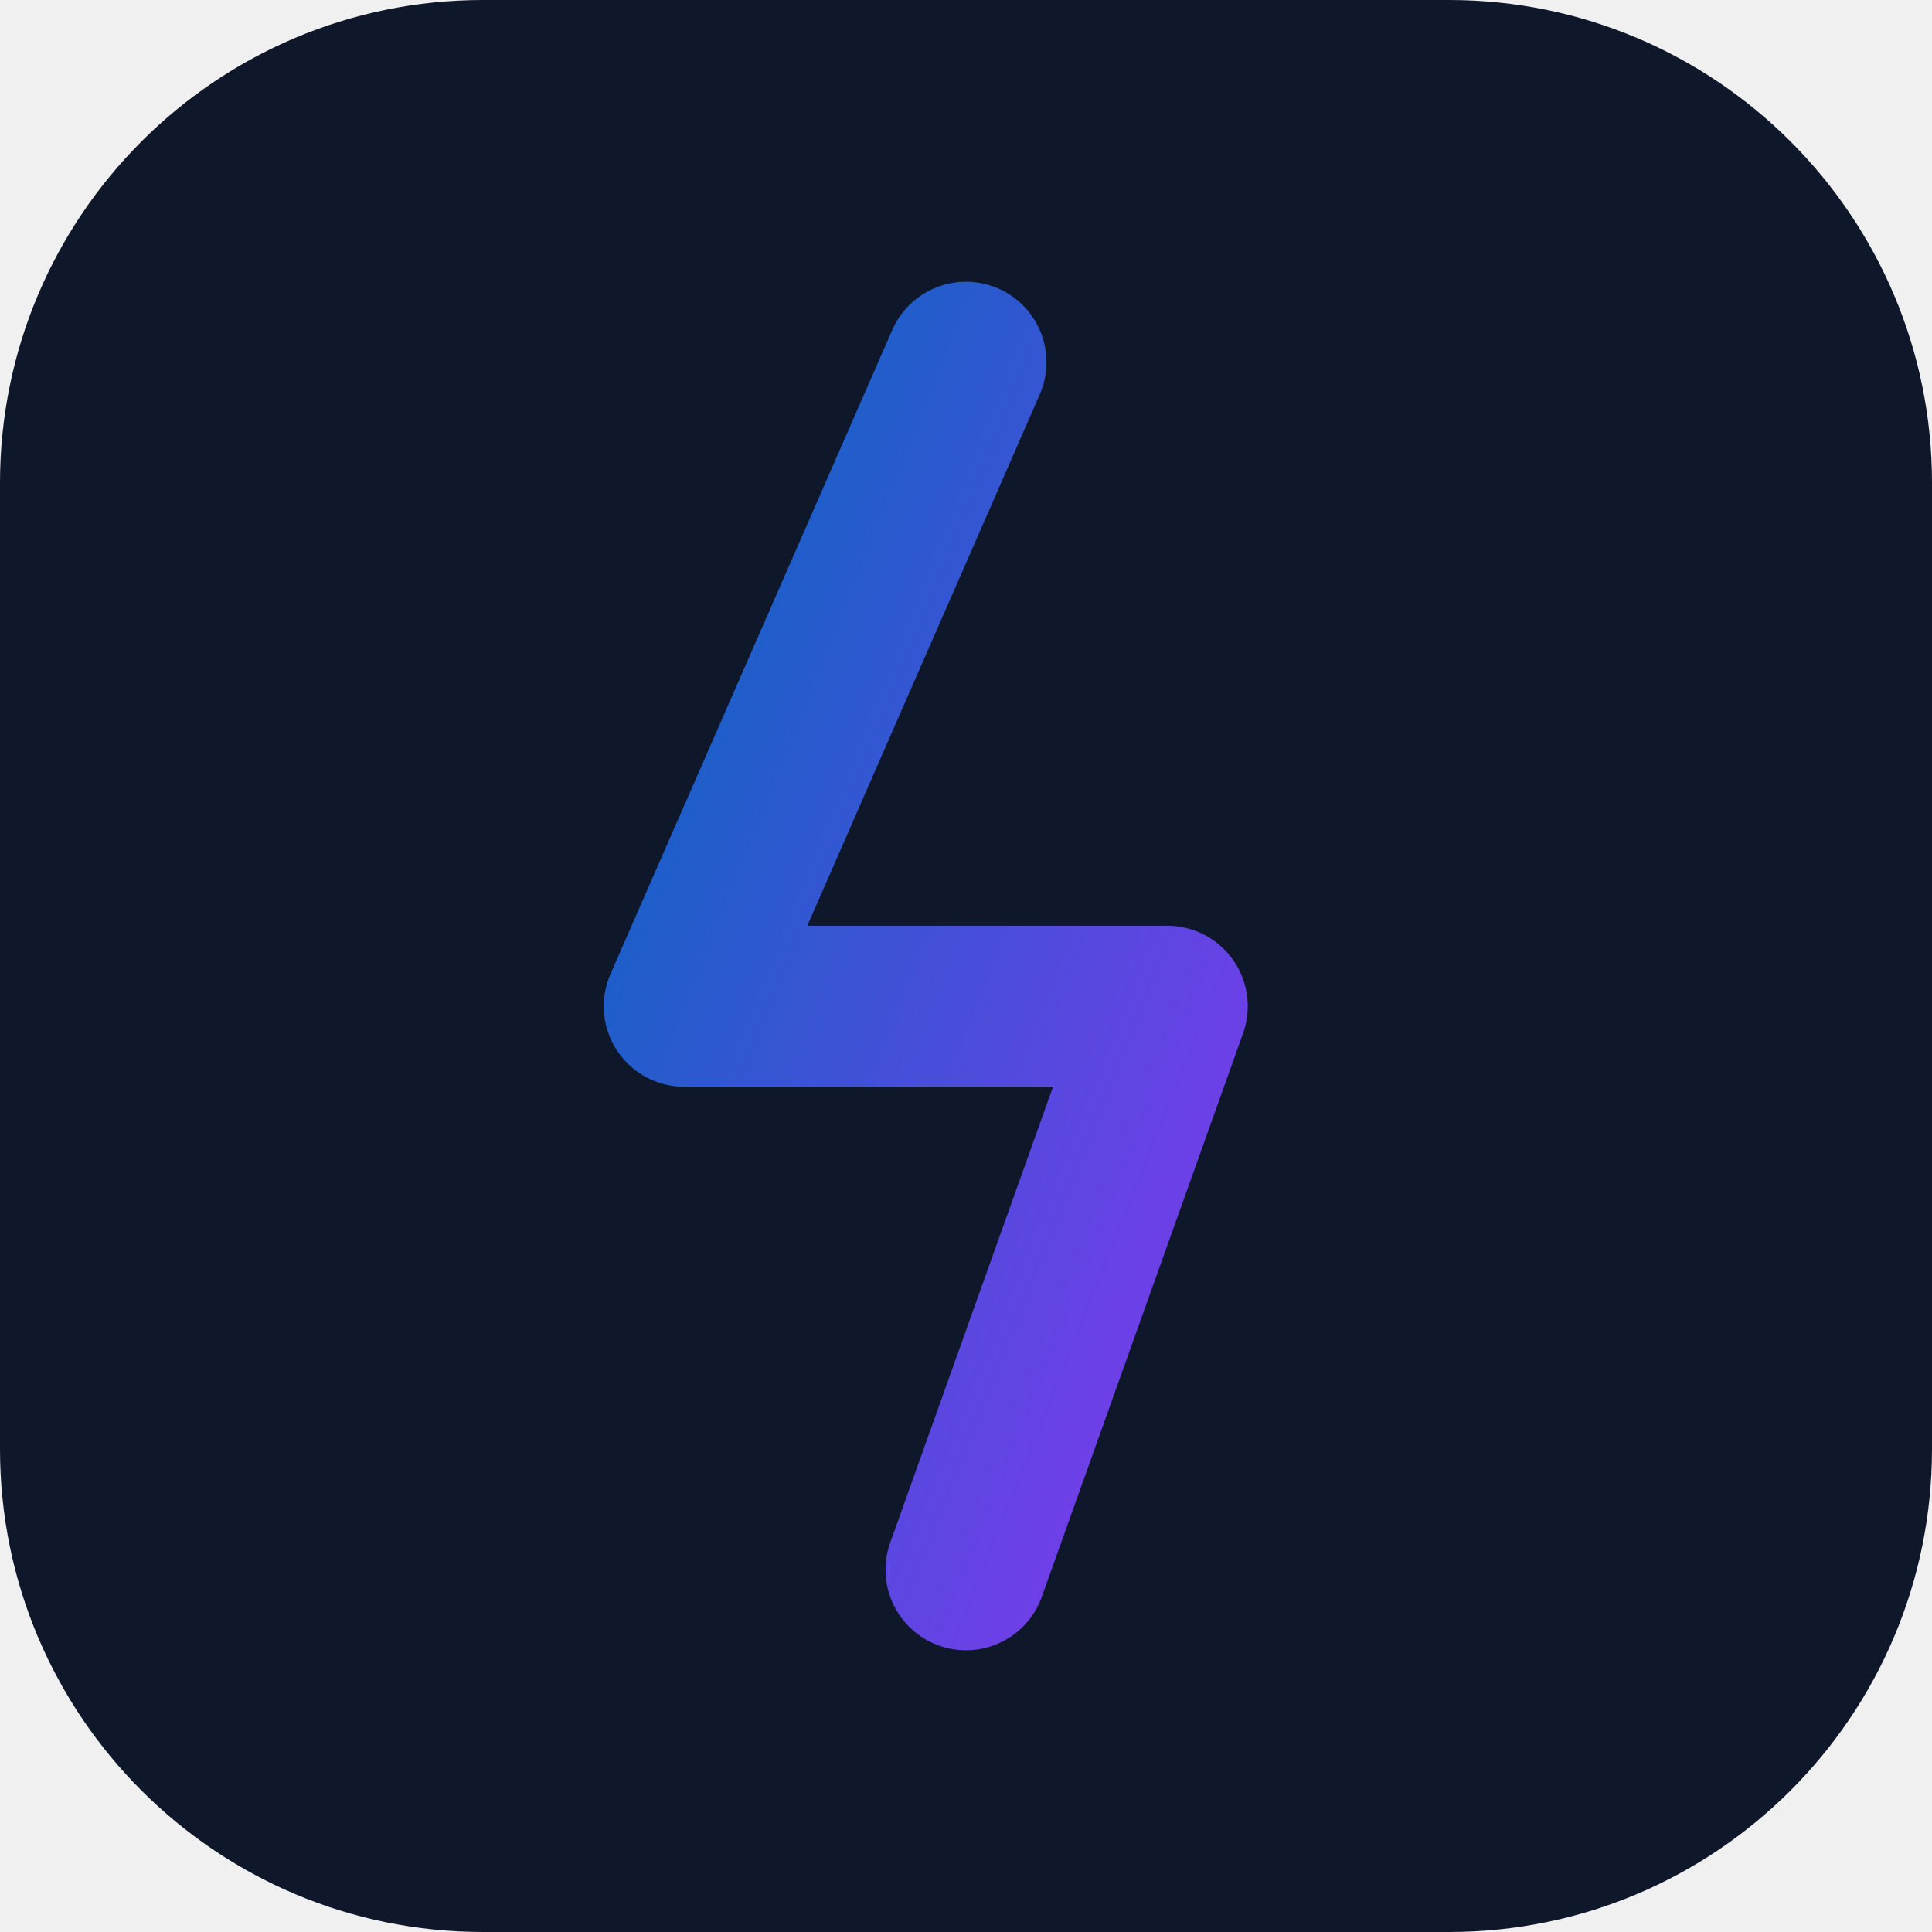
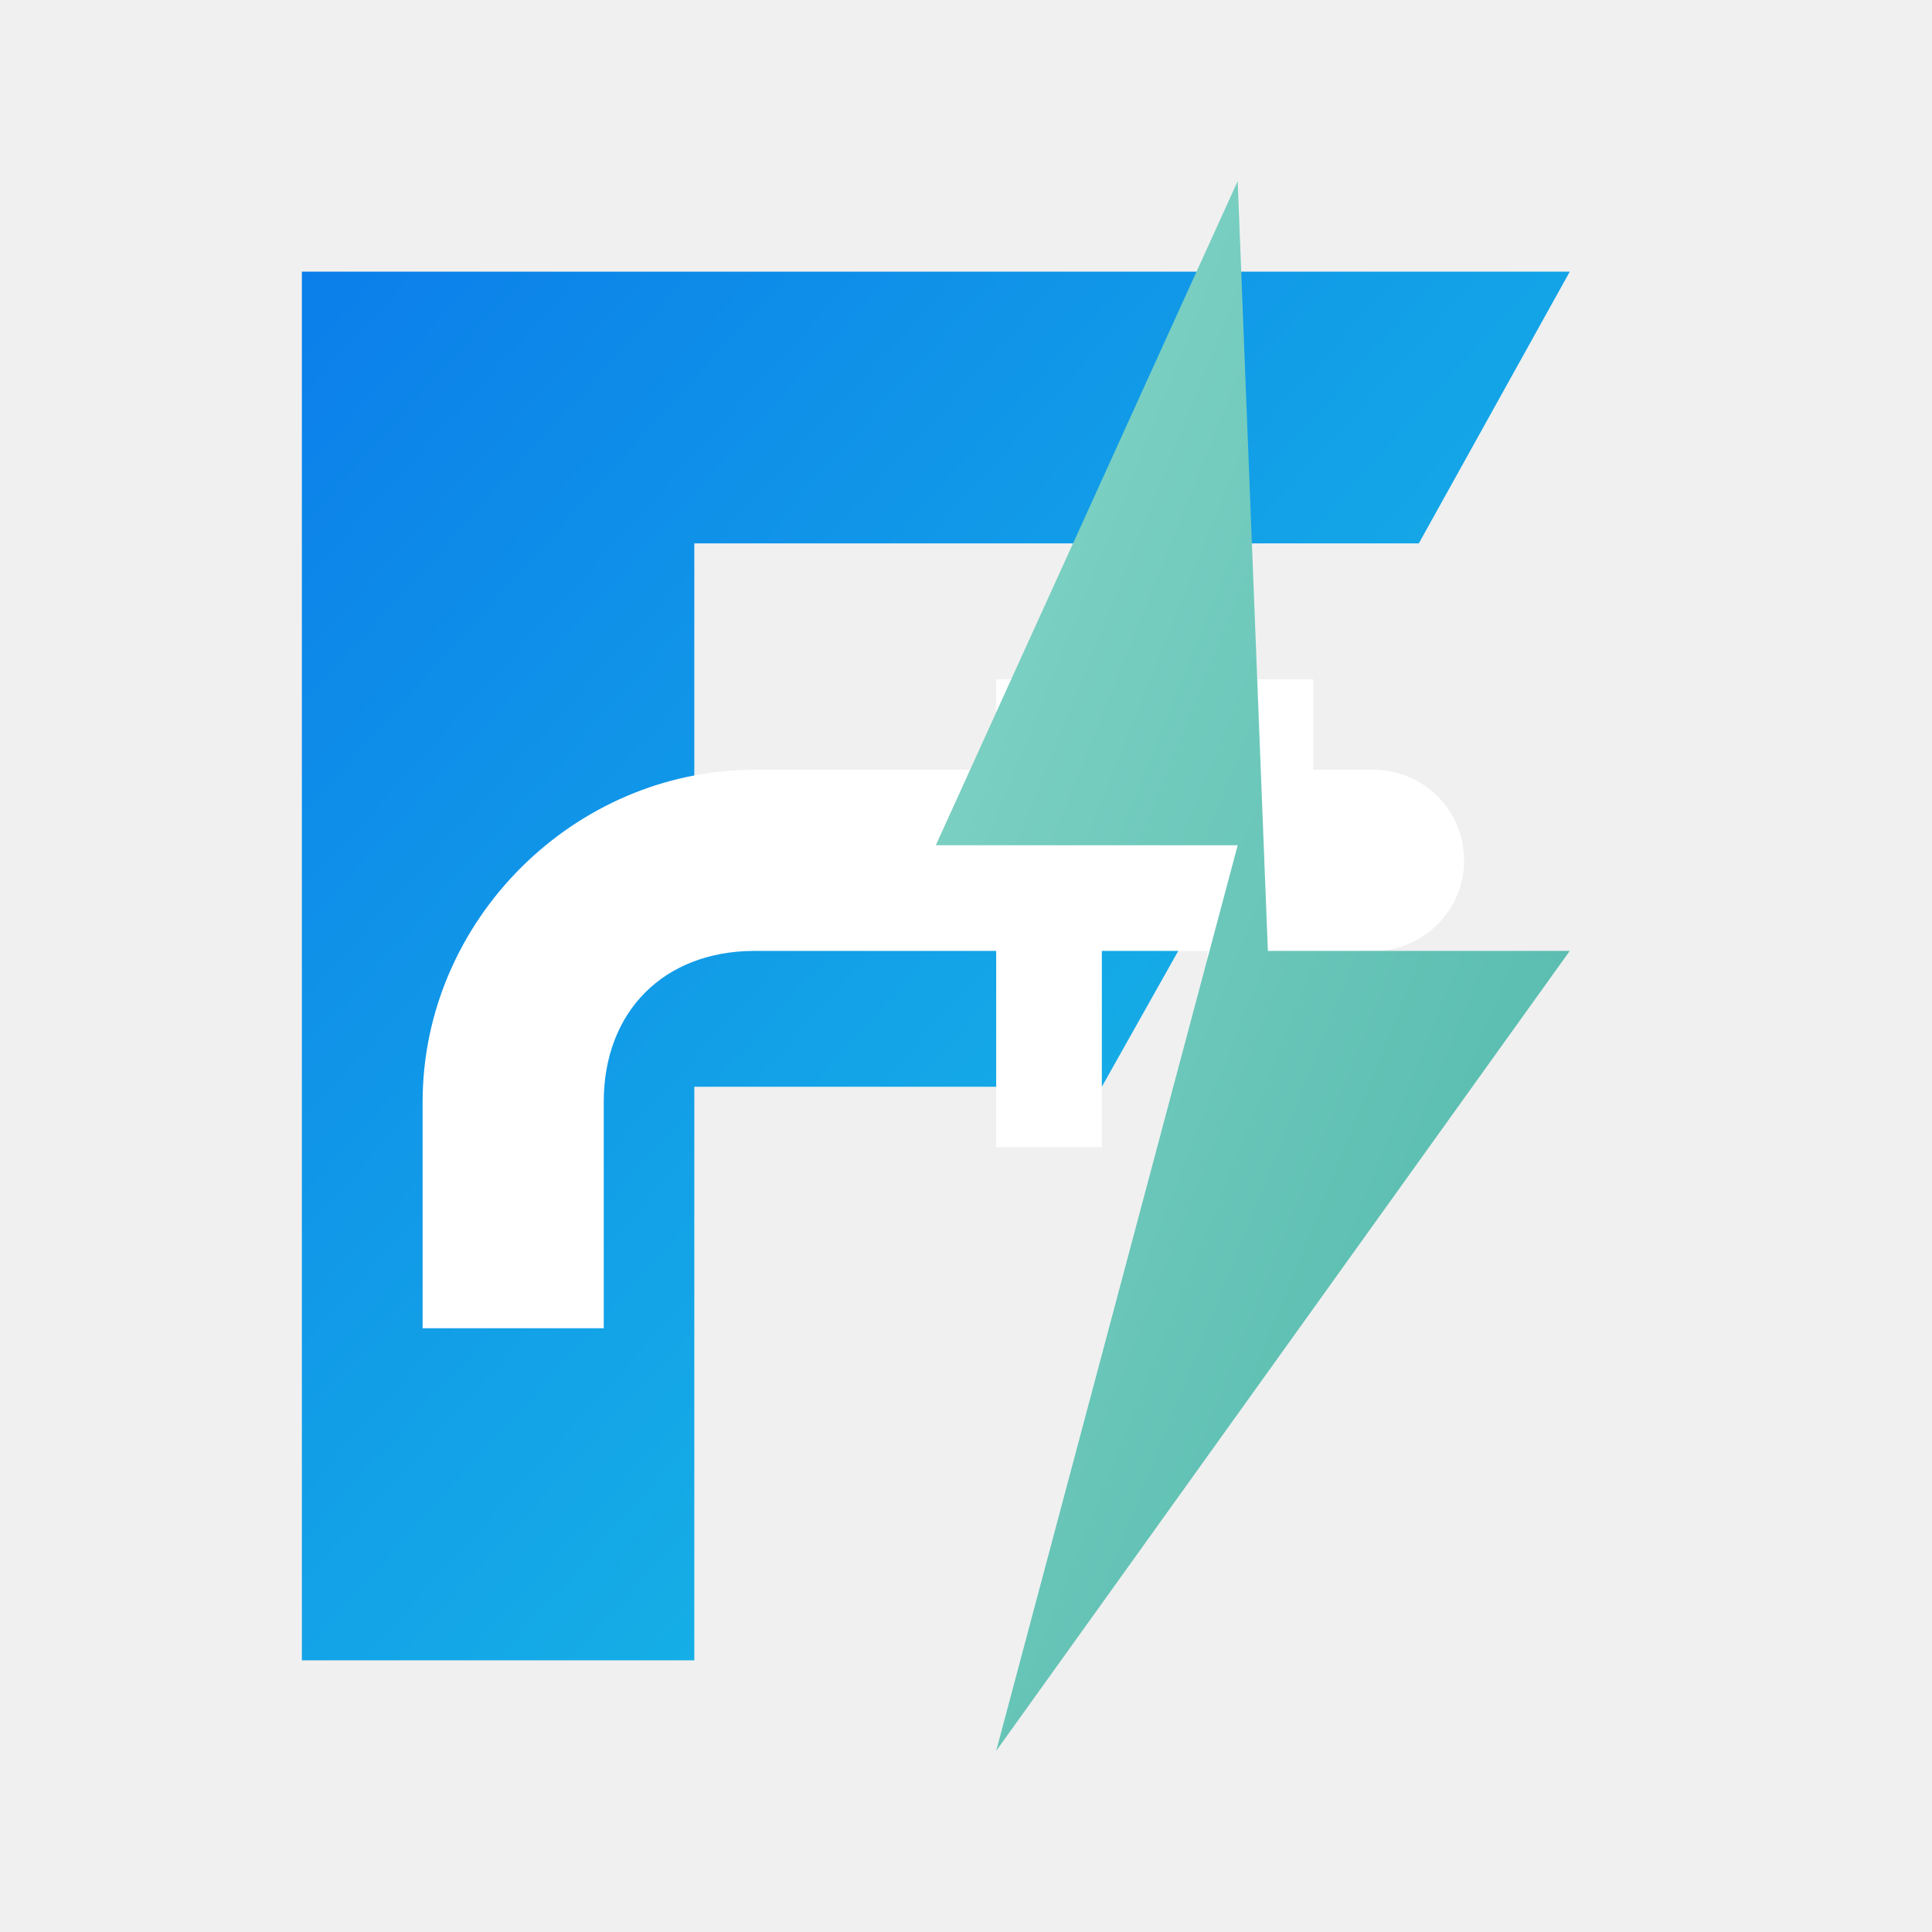
- <svg xmlns="http://www.w3.org/2000/svg" width="96" height="96" viewBox="0 0 96 96" role="img" aria-label="Electra Hub icon">
+ <svg xmlns="http://www.w3.org/2000/svg" width="128" height="128" viewBox="0 0 128 128" role="img" aria-label="Electra Hub icon">
  <defs>
-     <linearGradient id="eh-icon" x1="0" y1="0" x2="1" y2="1">
-       <stop offset="0" stop-color="#0a66c2" />
-       <stop offset="1" stop-color="#7c3aed" />
+     <linearGradient id="eh-frame" x1="0" y1="0" x2="1" y2="1">
+       <stop offset="0" stop-color="#0b7eea" />
+       <stop offset="1" stop-color="#1bc8e4" />
+     </linearGradient>
+     <linearGradient id="eh-bolt" x1="0" y1="0" x2="1" y2="1">
+       <stop offset="0" stop-color="#86d6c8" />
+       <stop offset="1" stop-color="#4cb6a9" />
    </linearGradient>
  </defs>
-   <rect width="96" height="96" rx="24" fill="#0f172a" />
-   <path d="M24 48 H72" stroke="url(#eh-icon)" stroke-width="8" stroke-linecap="round" />
-   <path d="M48 18 L34 50 H58 L48 78" fill="none" stroke="url(#eh-icon)" stroke-width="8" stroke-linecap="round" stroke-linejoin="round" />
+   <path d="M20 18h84l-10 18H46v20h36l-9 16H46v38H20z" fill="url(#eh-frame)" />
+   <path d="M28 88V73c0-12 10-22 22-22h16v-6h7v6h7v-6h7v6h4a6 6 0 1 1 0 12h-4v13h-7V63h-7v13h-7V63H50c-6 0-10 4-10 10v15z" fill="#ffffff" />
+   <path d="M82 12 62 56h20l-16 60 38-53H84z" fill="url(#eh-bolt)" />
</svg>
